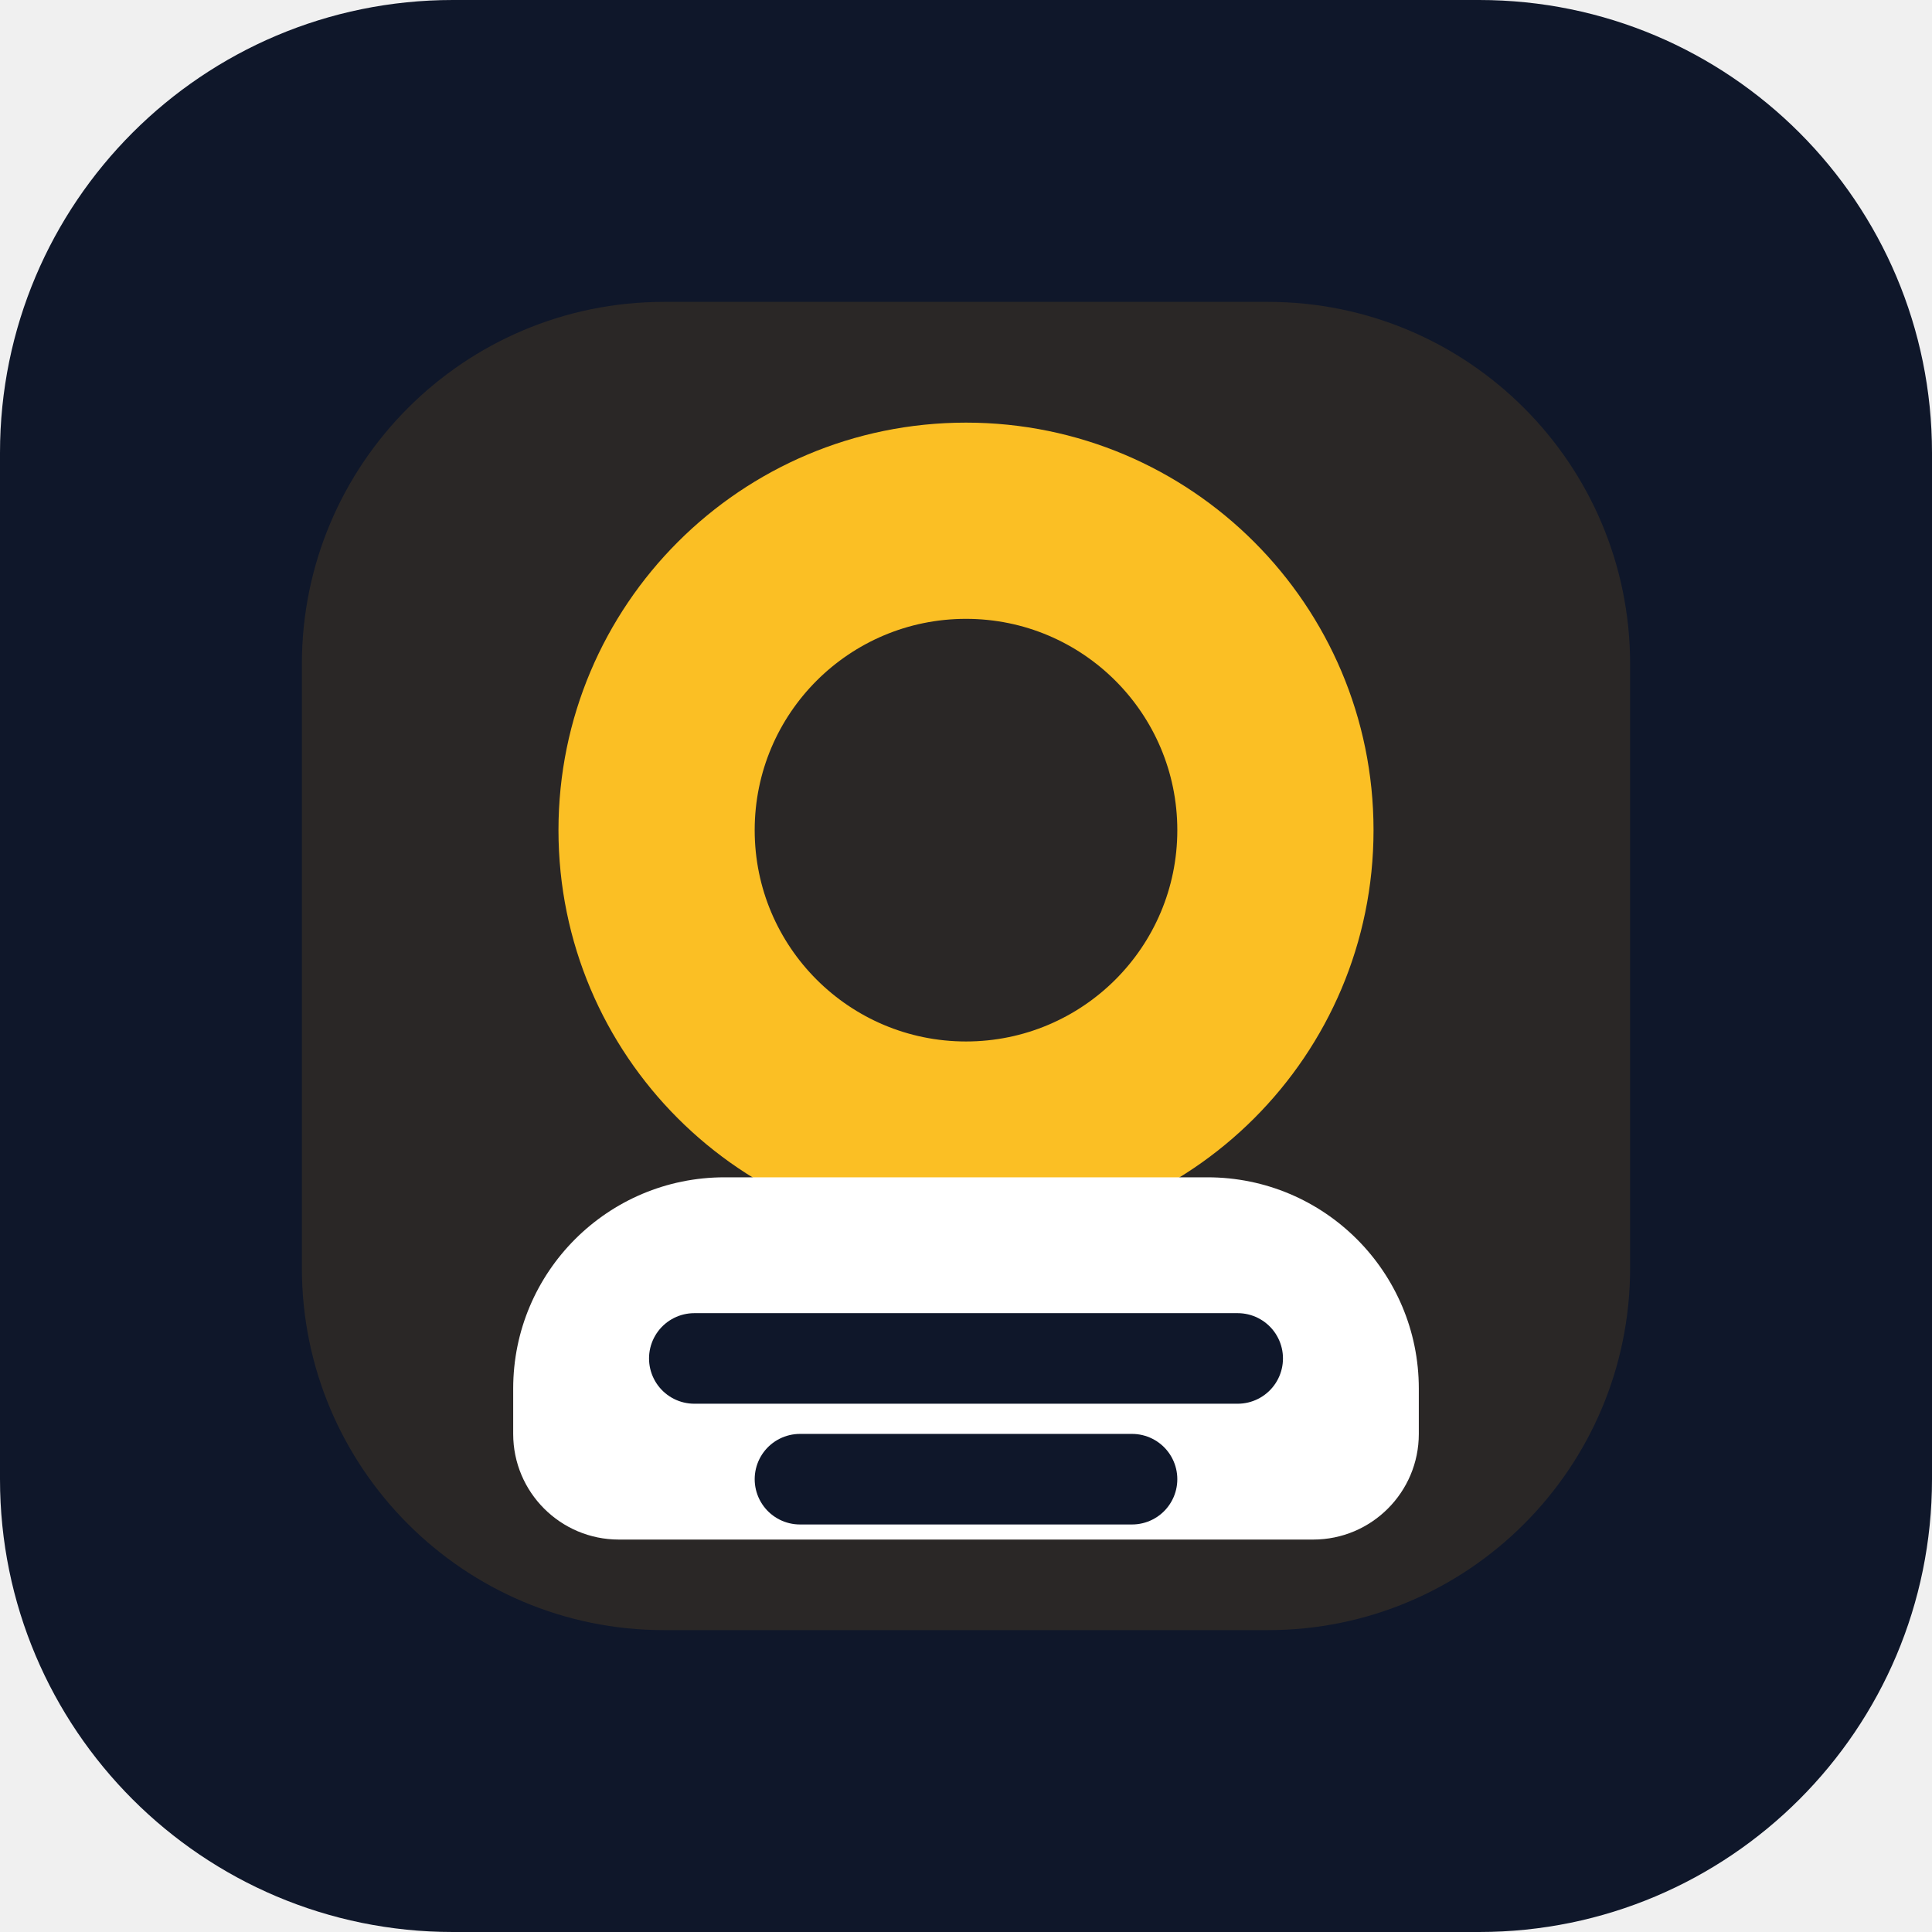
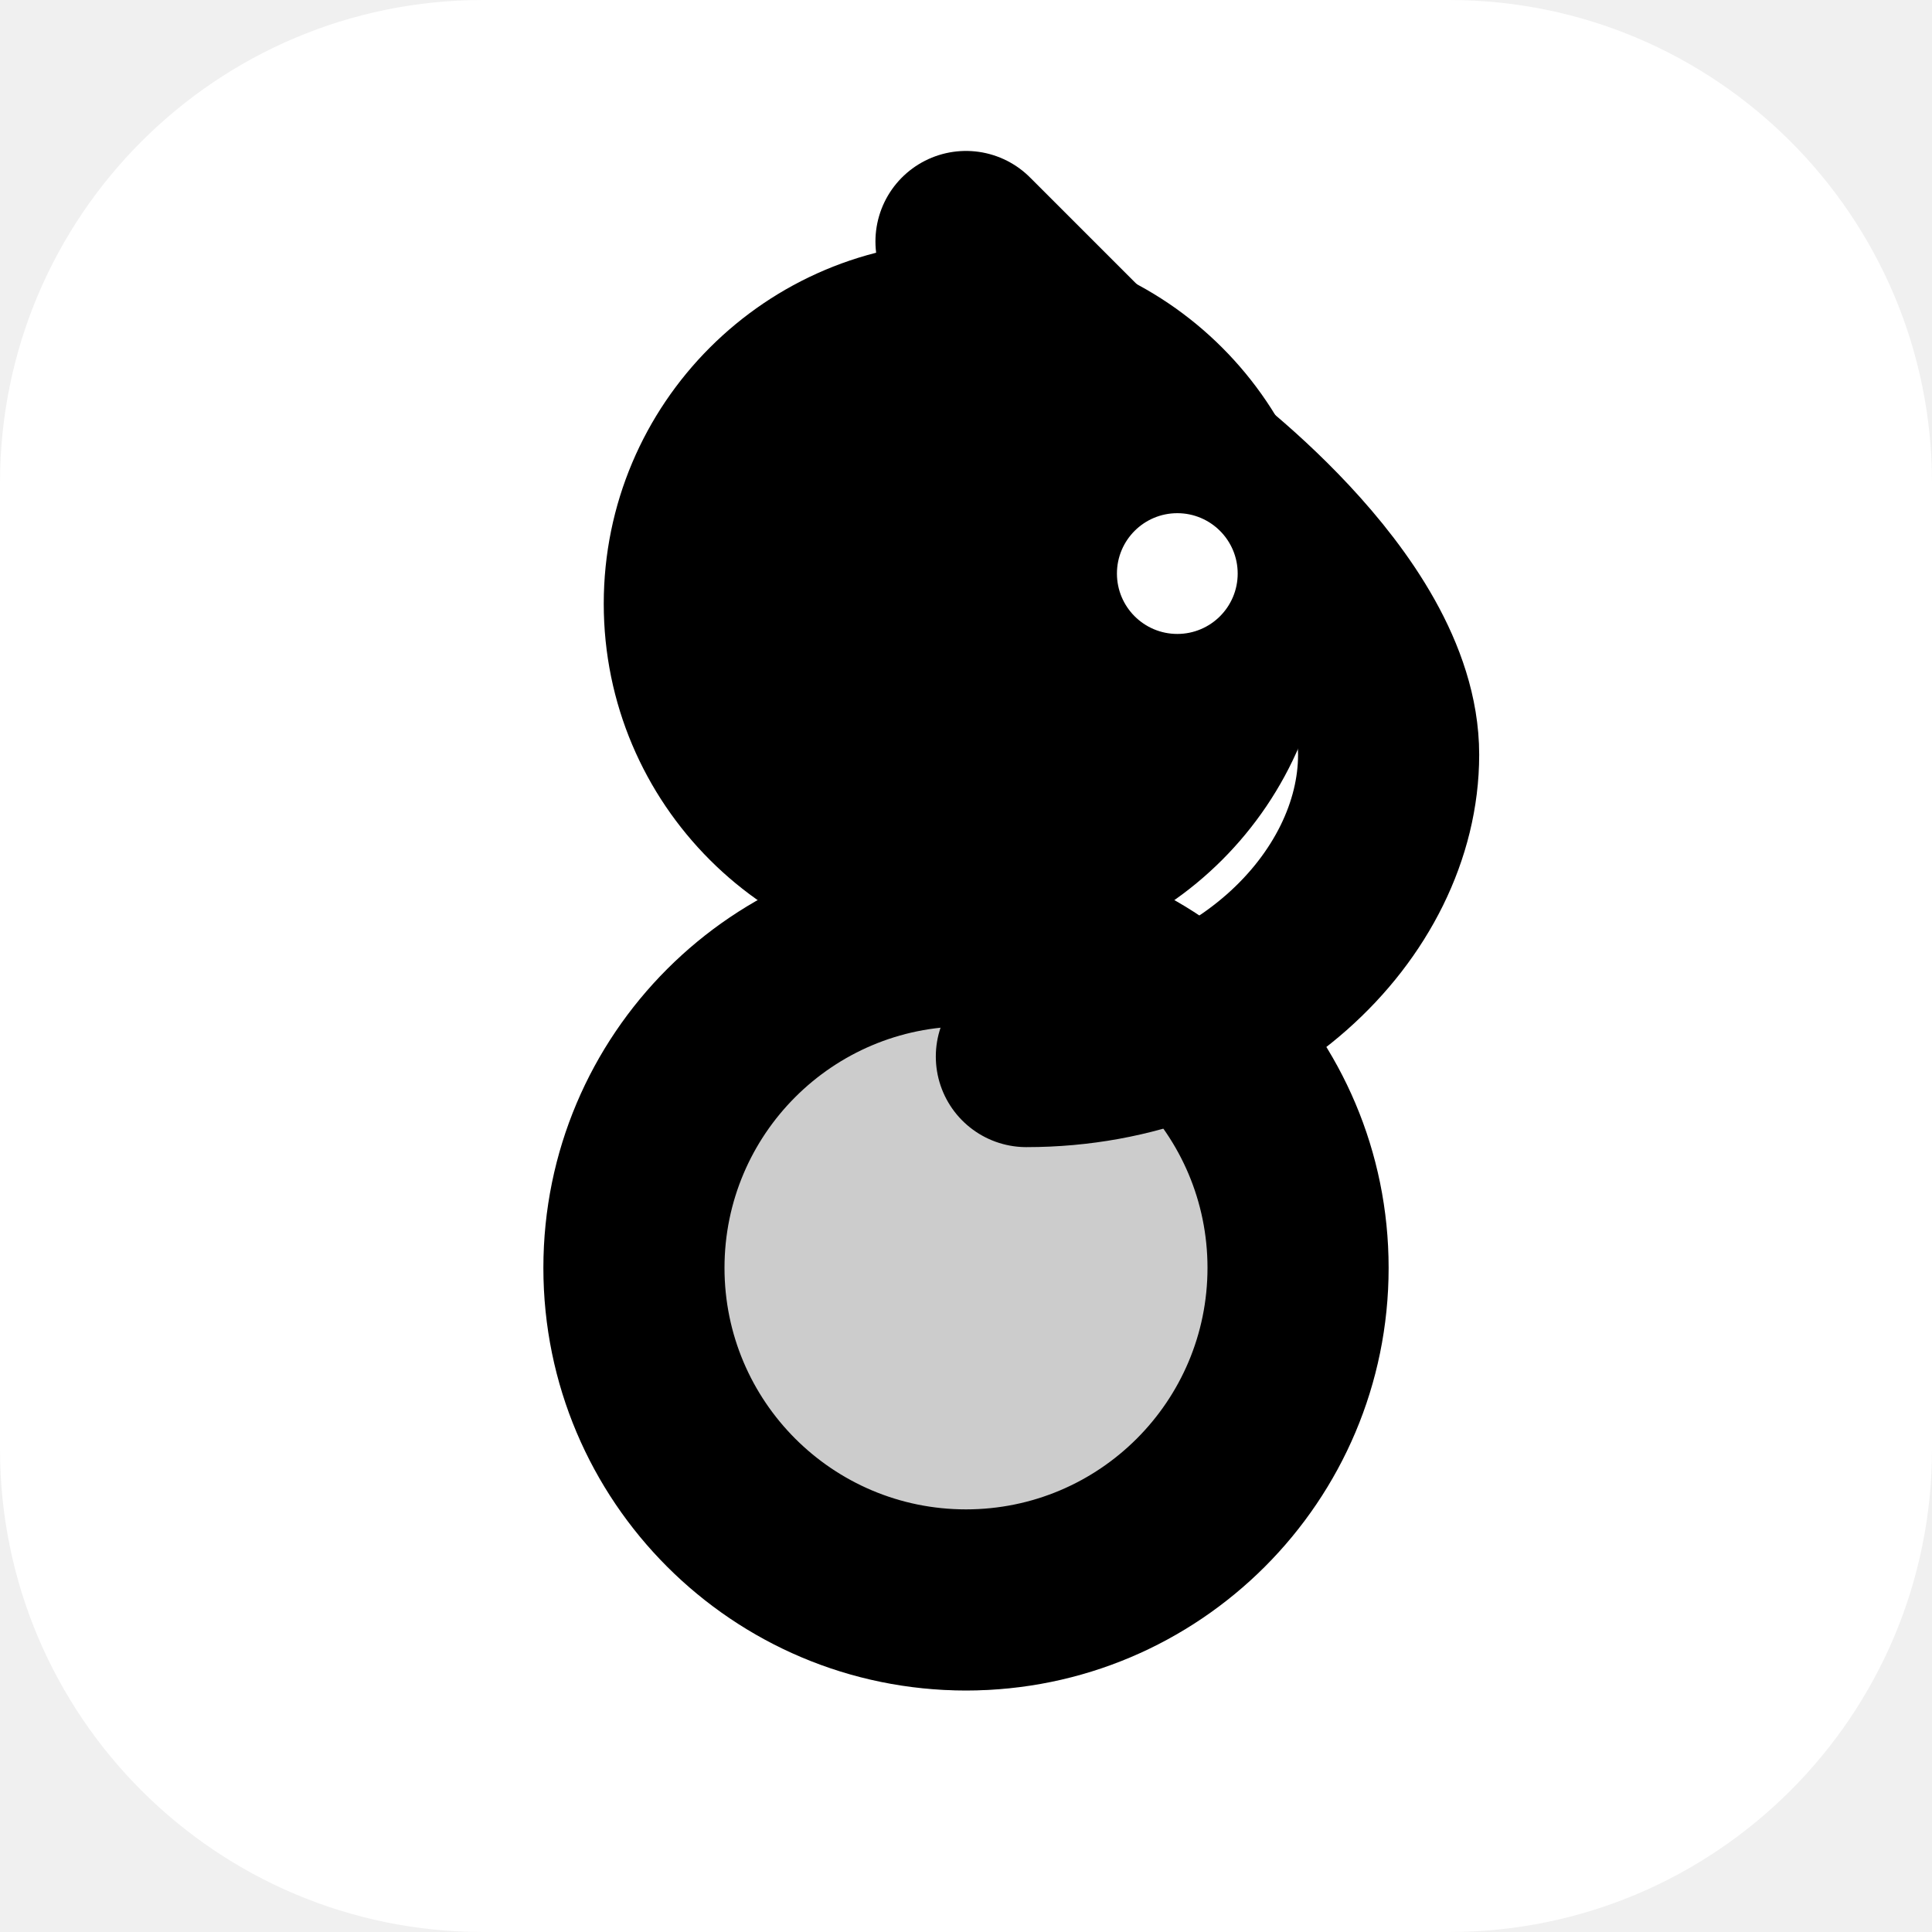
<svg xmlns="http://www.w3.org/2000/svg" width="128" height="128" viewBox="0 0 128 128" fill="none">
-   <rect width="128" height="128" rx="30" fill="#0F172A" />
-   <rect x="20" y="20" width="88" height="88" rx="24" fill="#F59E0B" fill-opacity="0.12" />
-   <path d="M64 28C49.088 28 37 40.088 37 55C37 69.912 49.088 82 64 82C78.912 82 91 69.912 91 55C91 40.088 78.912 28 64 28ZM64 41C71.732 41 78 47.268 78 55C78 62.732 71.732 69 64 69C56.268 69 50 62.732 50 55C50 47.268 56.268 41 64 41Z" fill="#FBBF24" />
-   <path d="M34 92C34 84.268 40.268 78 48 78H80C87.732 78 94 84.268 94 92V95C94 98.866 90.866 102 87 102H41C37.134 102 34 98.866 34 95V92Z" fill="white" />
-   <path d="M46 90H82" stroke="#0F172A" stroke-width="6" stroke-linecap="round" />
-   <path d="M53 98H75" stroke="#0F172A" stroke-width="6" stroke-linecap="round" />
+   <rect width="128" height="128" rx="32" fill="white" />
+   <path d="M64 64C50.745 64 40 53.255 40 40C40 26.745 50.745 16 64 16C77.255 16 88 26.745 88 40C88 53.255 77.255 64 64 64Z" fill="black" />
+   <path d="M64 64C50.745 64 40 74.745 40 88C40 101.255 50.745 112 64 112C77.255 112 88 101.255 88 88C88 74.745 77.255 64 64 64Z" fill="black" fill-opacity="0.2" />
+   <path d="M64 112C48.536 112 36 99.464 36 84C36 68.536 48.536 56 64 56C79.464 56 92 68.536 92 84C92 99.464 79.464 112 64 112ZM64 100C72.837 100 80 92.837 80 84C80 75.163 72.837 68 64 68C55.163 68 48 75.163 48 84C48 92.837 55.163 100 64 100Z" fill="black" />
+   <path d="M64 16L78 30C78 30 92 40 92 50C92 60 82 70 68 70" stroke="black" stroke-width="12" stroke-linecap="round" />
+   <circle cx="78" cy="38" r="4" fill="white" />
</svg>
